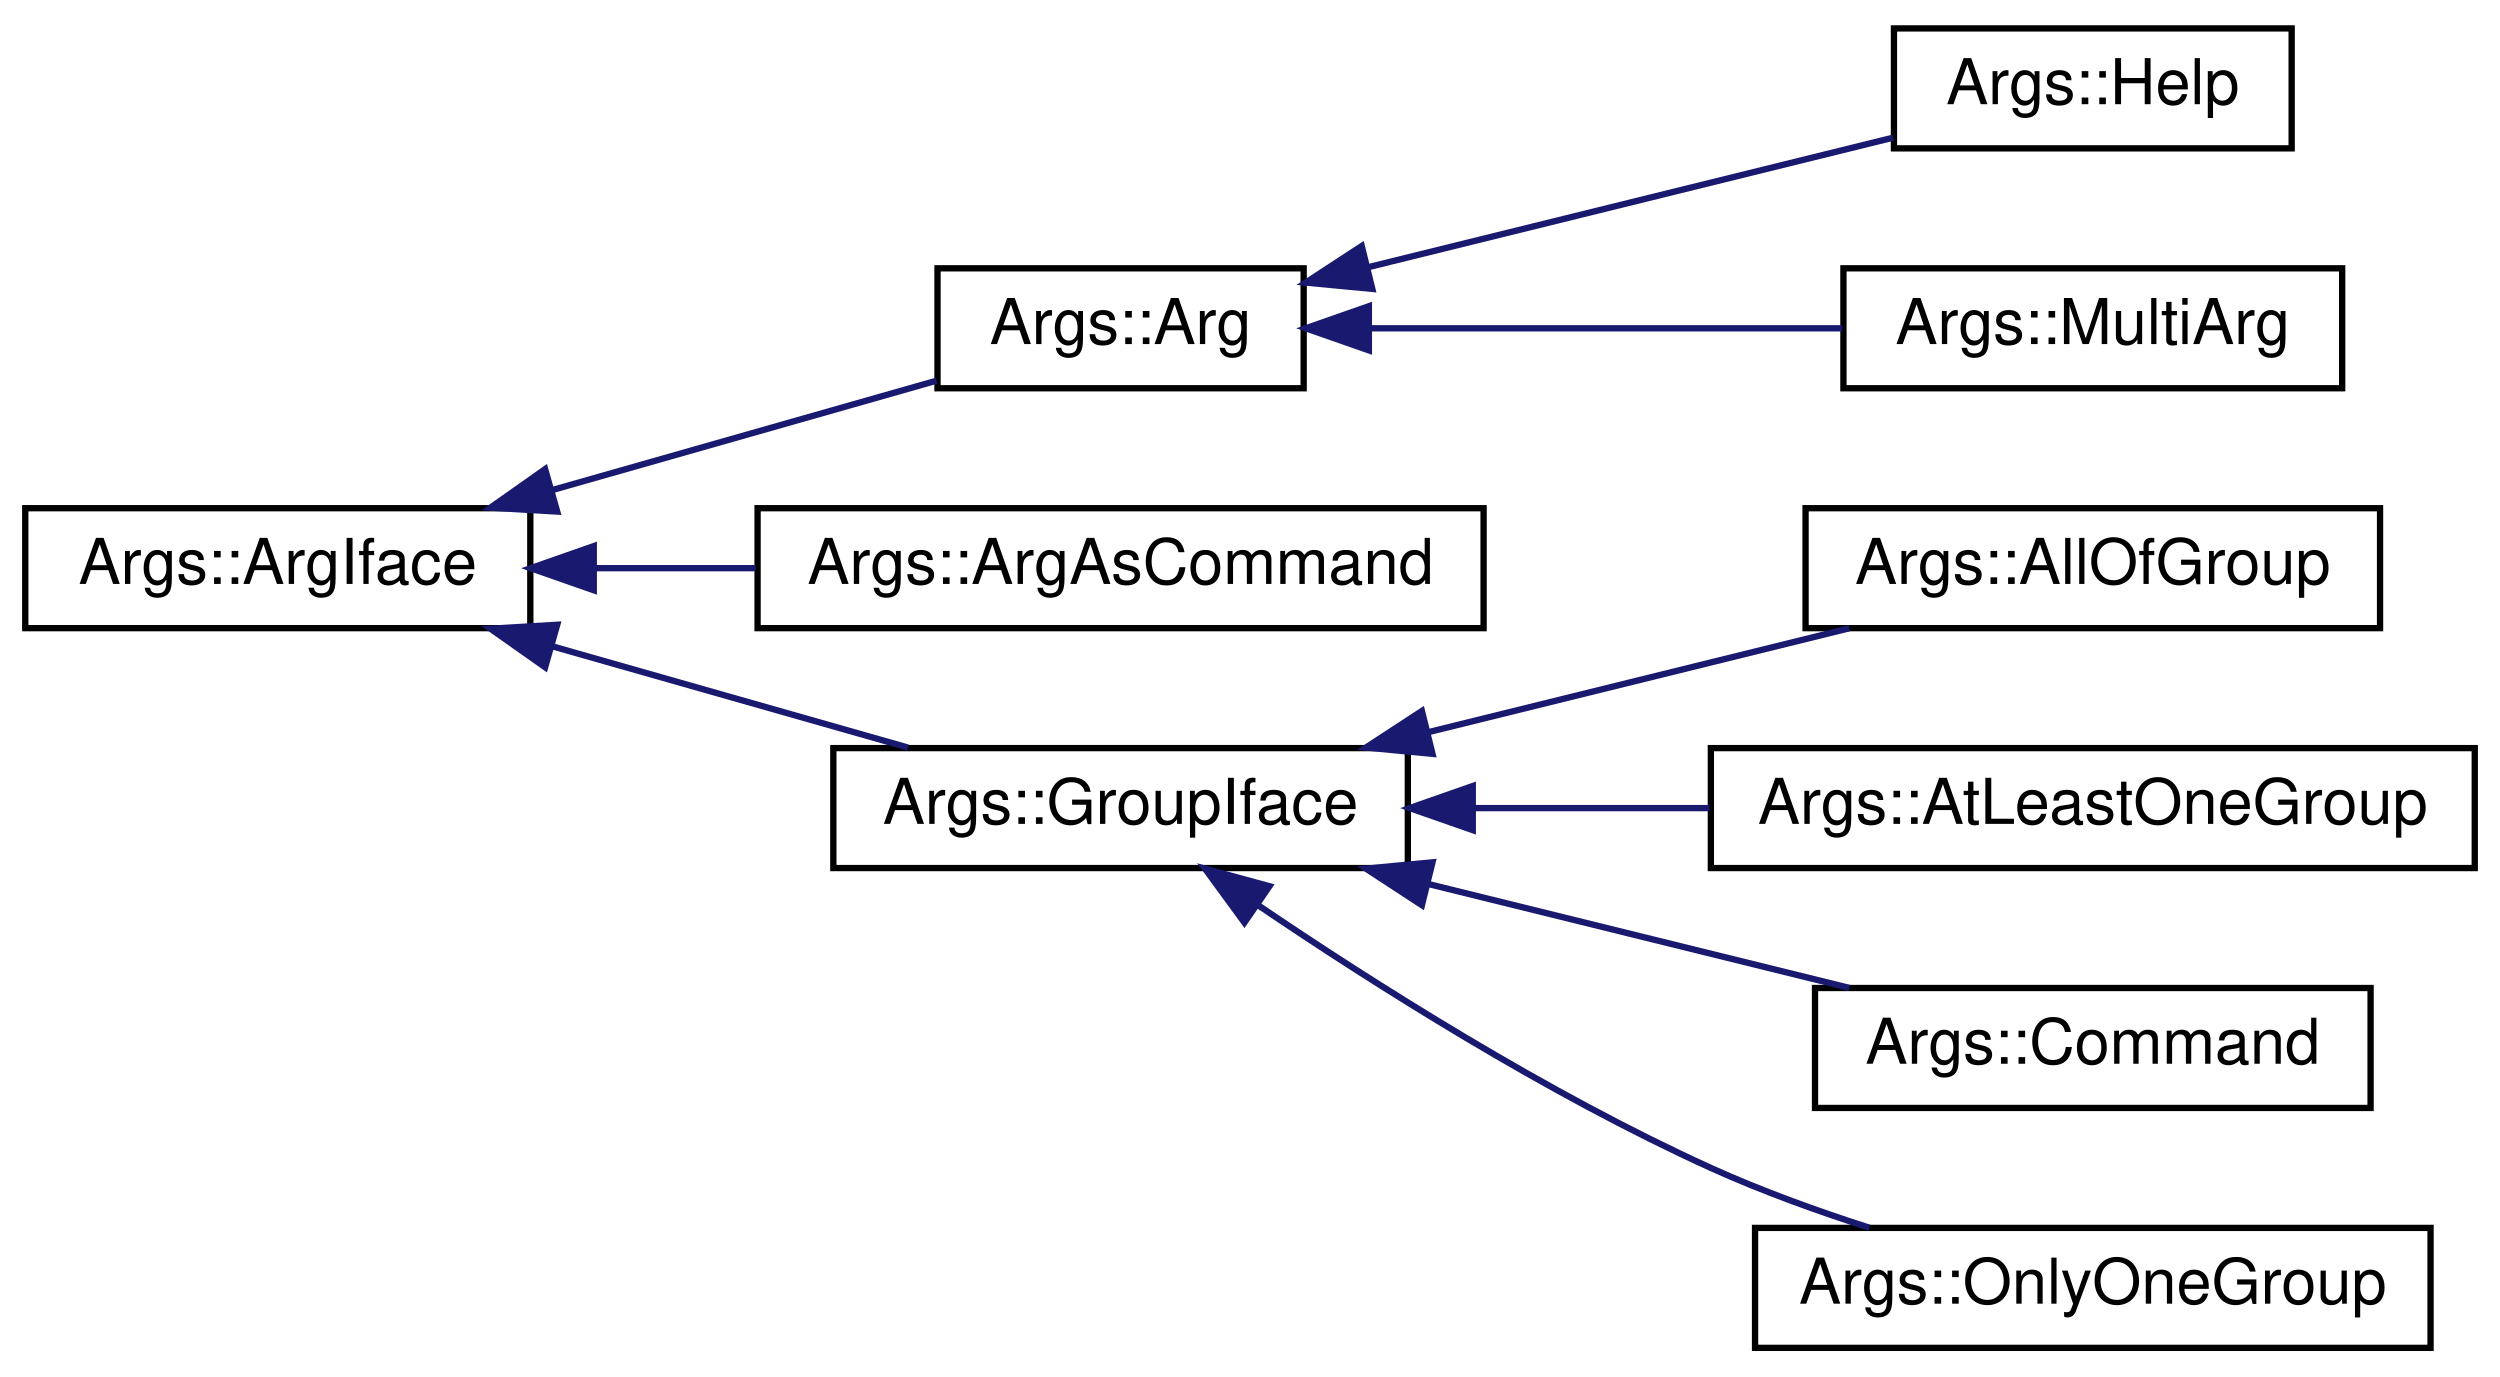
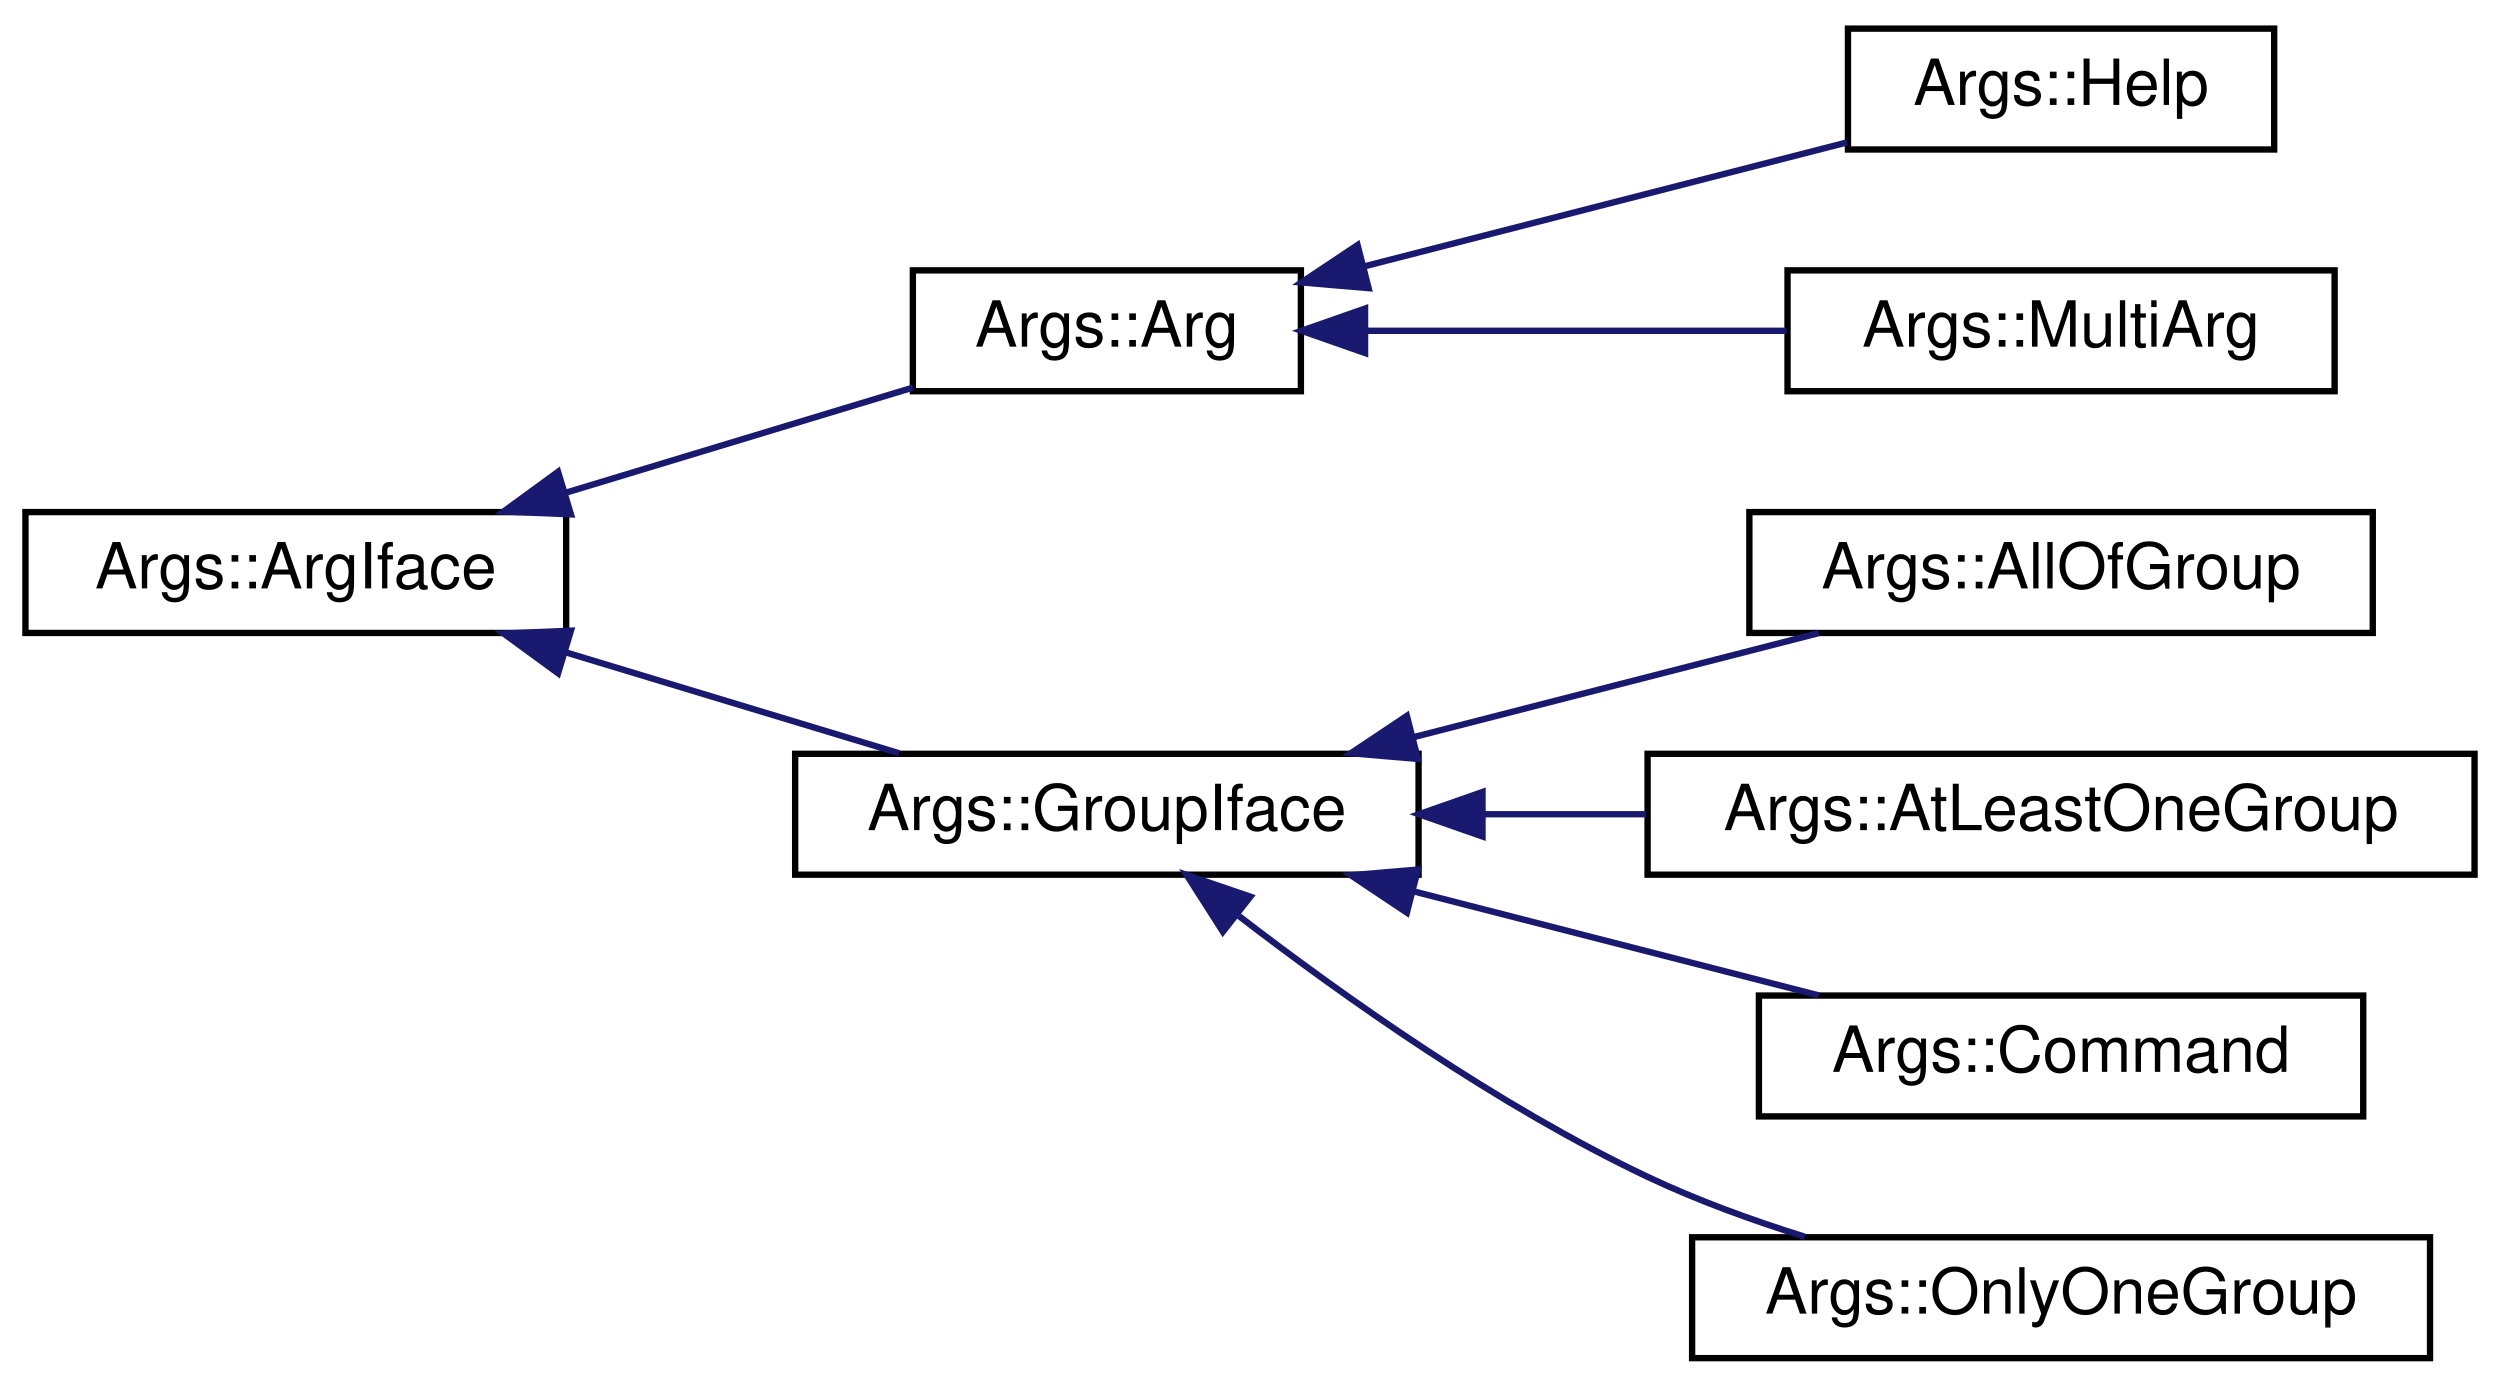
- <svg xmlns="http://www.w3.org/2000/svg" xmlns:xlink="http://www.w3.org/1999/xlink" width="396pt" height="218pt" viewBox="0.00 0.00 396.00 218.00">
+ <svg xmlns="http://www.w3.org/2000/svg" xmlns:xlink="http://www.w3.org/1999/xlink" width="393pt" height="218pt" viewBox="0.00 0.00 393.00 218.00">
  <g id="graph0" class="graph" transform="scale(1 1) rotate(0) translate(4 214)">
    <g id="node1" class="node">
      <g id="a_node1">
-         <a xlink:href="class_args_1_1_arg_iface.html" target="_top" xlink:title="Interface for arguments. ">
-           <polygon fill="none" stroke="#000000" points="0,-114.5 0,-133.5 80,-133.5 80,-114.5 0,-114.5" />
-           <text text-anchor="middle" x="40" y="-121.5" font-family="Helvetica,sans-Serif" font-size="10.00" fill="#000000">Args::ArgIface</text>
+         <a xlink:href="class_args_1_1_arg_iface.html" target="_top" xlink:title="Interface for arguments.">
+           <polygon fill="none" stroke="black" points="0,-114.5 0,-133.5 85,-133.5 85,-114.5 0,-114.5" />
+           <text text-anchor="middle" x="42.5" y="-121.5" font-family="Helvetica,sans-Serif" font-size="10.00">Args::ArgIface</text>
        </a>
      </g>
    </g>
    <g id="node2" class="node">
      <g id="a_node2">
-         <a xlink:href="class_args_1_1_arg.html" target="_top" xlink:title="Argument with one value that can be present only once in the command line. ">
-           <polygon fill="none" stroke="#000000" points="144.5,-152.5 144.5,-171.5 202.5,-171.5 202.5,-152.5 144.5,-152.5" />
-           <text text-anchor="middle" x="173.5" y="-159.5" font-family="Helvetica,sans-Serif" font-size="10.00" fill="#000000">Args::Arg</text>
+         <a xlink:href="class_args_1_1_arg.html" target="_top" xlink:title="Argument with one value that can be present only once in the command line.">
+           <polygon fill="none" stroke="black" points="139.5,-152.5 139.5,-171.5 200.5,-171.5 200.5,-152.5 139.5,-152.5" />
+           <text text-anchor="middle" x="170" y="-159.5" font-family="Helvetica,sans-Serif" font-size="10.00">Args::Arg</text>
        </a>
      </g>
    </g>
    <g id="edge1" class="edge">
-       <path fill="none" stroke="#191970" d="M83.485,-136.378C103.432,-142.055 126.546,-148.635 144.357,-153.705" />
-       <polygon fill="#191970" stroke="#191970" points="84.264,-132.96 73.688,-133.589 82.347,-139.693 84.264,-132.96" />
+       <path fill="none" stroke="midnightblue" d="M84.79,-136.5C102.67,-141.91 123.19,-148.13 139.5,-153.07" />
+       <polygon fill="midnightblue" stroke="midnightblue" points="85.75,-133.14 75.17,-133.59 83.73,-139.84 85.75,-133.14" />
    </g>
    <g id="node5" class="node">
      <g id="a_node5">
-         <a xlink:href="class_args_1_1_arg_as_command.html" target="_top" xlink:title="This is argument with name without dashes. ">
-           <polygon fill="none" stroke="#000000" points="116,-114.5 116,-133.5 231,-133.5 231,-114.5 116,-114.5" />
-           <text text-anchor="middle" x="173.5" y="-121.5" font-family="Helvetica,sans-Serif" font-size="10.00" fill="#000000">Args::ArgAsCommand</text>
+         <a xlink:href="class_args_1_1_group_iface.html" target="_top" xlink:title="Interface for the groups.">
+           <polygon fill="none" stroke="black" points="121,-76.5 121,-95.5 219,-95.5 219,-76.5 121,-76.5" />
+           <text text-anchor="middle" x="170" y="-83.5" font-family="Helvetica,sans-Serif" font-size="10.00">Args::GroupIface</text>
        </a>
      </g>
    </g>
    <g id="edge4" class="edge">
-       <path fill="none" stroke="#191970" d="M90.318,-124C98.605,-124 107.253,-124 115.706,-124" />
-       <polygon fill="#191970" stroke="#191970" points="90.054,-120.5 80.054,-124 90.054,-127.5 90.054,-120.5" />
+       <path fill="none" stroke="midnightblue" d="M84.9,-111.46C101.97,-106.3 121.44,-100.4 137.34,-95.59" />
+       <polygon fill="midnightblue" stroke="midnightblue" points="83.73,-108.16 75.17,-114.41 85.75,-114.86 83.73,-108.16" />
+     </g>
+     <g id="node3" class="node">
+       <g id="a_node3">
+         <a xlink:href="class_args_1_1_help.html" target="_top" xlink:title="Help argument.">
+           <polygon fill="none" stroke="black" points="286.5,-190.5 286.5,-209.5 353.5,-209.5 353.5,-190.5 286.5,-190.5" />
+           <text text-anchor="middle" x="320" y="-197.5" font-family="Helvetica,sans-Serif" font-size="10.00">Args::Help</text>
+         </a>
+       </g>
+     </g>
+     <g id="edge2" class="edge">
+       <path fill="none" stroke="midnightblue" d="M210.35,-172.1C234.08,-178.2 263.96,-185.87 286.37,-191.62" />
+       <polygon fill="midnightblue" stroke="midnightblue" points="211.15,-168.7 200.59,-169.6 209.41,-175.48 211.15,-168.7" />
+     </g>
+     <g id="node4" class="node">
+       <g id="a_node4">
+         <a xlink:href="class_args_1_1_multi_arg.html" target="_top" xlink:title="MultiArg is a class that presents argument in the command line taht can be presented more than once o...">
+           <polygon fill="none" stroke="black" points="277,-152.5 277,-171.5 363,-171.5 363,-152.5 277,-152.5" />
+           <text text-anchor="middle" x="320" y="-159.5" font-family="Helvetica,sans-Serif" font-size="10.00">Args::MultiArg</text>
+         </a>
+       </g>
+     </g>
+     <g id="edge3" class="edge">
+       <path fill="none" stroke="midnightblue" d="M210.82,-162C231.24,-162 256.1,-162 276.84,-162" />
+       <polygon fill="midnightblue" stroke="midnightblue" points="210.59,-158.5 200.59,-162 210.59,-165.5 210.59,-158.5" />
    </g>
    <g id="node6" class="node">
      <g id="a_node6">
-         <a xlink:href="class_args_1_1_group_iface.html" target="_top" xlink:title="Interface for the groups. ">
-           <polygon fill="none" stroke="#000000" points="128,-76.5 128,-95.5 219,-95.5 219,-76.5 128,-76.5" />
-           <text text-anchor="middle" x="173.5" y="-83.5" font-family="Helvetica,sans-Serif" font-size="10.00" fill="#000000">Args::GroupIface</text>
+         <a xlink:href="class_args_1_1_all_of_group.html" target="_top" xlink:title="Group of args where all arguments should be defined.">
+           <polygon fill="none" stroke="black" points="271,-114.5 271,-133.5 369,-133.5 369,-114.5 271,-114.5" />
+           <text text-anchor="middle" x="320" y="-121.5" font-family="Helvetica,sans-Serif" font-size="10.00">Args::AllOfGroup</text>
        </a>
      </g>
    </g>
    <g id="edge5" class="edge">
-       <path fill="none" stroke="#191970" d="M83.53,-111.609C101.812,-106.406 122.749,-100.446 139.823,-95.586" />
-       <polygon fill="#191970" stroke="#191970" points="82.347,-108.307 73.688,-114.411 84.264,-115.04 82.347,-108.307" />
-     </g>
-     <g id="node3" class="node">
-       <g id="a_node3">
-         <a xlink:href="class_args_1_1_help.html" target="_top" xlink:title="Help argument. ">
-           <polygon fill="none" stroke="#000000" points="296,-190.5 296,-209.5 359,-209.5 359,-190.5 296,-190.5" />
-           <text text-anchor="middle" x="327.5" y="-197.5" font-family="Helvetica,sans-Serif" font-size="10.00" fill="#000000">Args::Help</text>
-         </a>
-       </g>
-     </g>
-     <g id="edge2" class="edge">
-       <path fill="none" stroke="#191970" d="M212.663,-171.664C238.458,-178.029 271.792,-186.254 295.895,-192.201" />
-       <polygon fill="#191970" stroke="#191970" points="213.376,-168.235 202.829,-169.237 211.699,-175.031 213.376,-168.235" />
-     </g>
-     <g id="node4" class="node">
-       <g id="a_node4">
-         <a xlink:href="class_args_1_1_multi_arg.html" target="_top" xlink:title="MultiArg is a class that presents argument in the command line taht can be presented more than once o...">
-           <polygon fill="none" stroke="#000000" points="288,-152.5 288,-171.5 367,-171.5 367,-152.5 288,-152.5" />
-           <text text-anchor="middle" x="327.5" y="-159.5" font-family="Helvetica,sans-Serif" font-size="10.00" fill="#000000">Args::MultiArg</text>
-         </a>
-       </g>
-     </g>
-     <g id="edge3" class="edge">
-       <path fill="none" stroke="#191970" d="M212.926,-162C235.901,-162 264.787,-162 287.807,-162" />
-       <polygon fill="#191970" stroke="#191970" points="212.829,-158.5 202.829,-162 212.829,-165.5 212.829,-158.5" />
+       <path fill="none" stroke="midnightblue" d="M218.17,-98.11C238.79,-103.4 262.61,-109.52 281.92,-114.48" />
+       <polygon fill="midnightblue" stroke="midnightblue" points="218.9,-94.69 208.35,-95.59 217.16,-101.47 218.9,-94.69" />
    </g>
    <g id="node7" class="node">
      <g id="a_node7">
-         <a xlink:href="class_args_1_1_all_of_group.html" target="_top" xlink:title="Group of args where all arguments should be defined. ">
-           <polygon fill="none" stroke="#000000" points="282,-114.5 282,-133.5 373,-133.5 373,-114.5 282,-114.5" />
-           <text text-anchor="middle" x="327.5" y="-121.5" font-family="Helvetica,sans-Serif" font-size="10.00" fill="#000000">Args::AllOfGroup</text>
+         <a xlink:href="class_args_1_1_at_least_one_group.html" target="_top" xlink:title="Group of args where at least one argument should be defined.">
+           <polygon fill="none" stroke="black" points="255,-76.5 255,-95.5 385,-95.5 385,-76.5 255,-76.5" />
+           <text text-anchor="middle" x="320" y="-83.5" font-family="Helvetica,sans-Serif" font-size="10.00">Args::AtLeastOneGroup</text>
        </a>
      </g>
    </g>
    <g id="edge6" class="edge">
-       <path fill="none" stroke="#191970" d="M222.294,-98.04C243.808,-103.349 268.732,-109.499 288.919,-114.48" />
-       <polygon fill="#191970" stroke="#191970" points="222.908,-94.587 212.361,-95.589 221.231,-101.383 222.908,-94.587" />
+       <path fill="none" stroke="midnightblue" d="M229.14,-86C237.55,-86 246.25,-86 254.77,-86" />
+       <polygon fill="midnightblue" stroke="midnightblue" points="229.05,-82.5 219.05,-86 229.05,-89.5 229.05,-82.5" />
    </g>
    <g id="node8" class="node">
      <g id="a_node8">
-         <a xlink:href="class_args_1_1_at_least_one_group.html" target="_top" xlink:title="Group of args where at least one argument should be defined. ">
-           <polygon fill="none" stroke="#000000" points="267,-76.5 267,-95.5 388,-95.5 388,-76.5 267,-76.5" />
-           <text text-anchor="middle" x="327.5" y="-83.5" font-family="Helvetica,sans-Serif" font-size="10.00" fill="#000000">Args::AtLeastOneGroup</text>
+         <a xlink:href="class_args_1_1_command.html" target="_top" xlink:title="Command in the command line interface.">
+           <polygon fill="none" stroke="black" points="272.5,-38.5 272.5,-57.5 367.5,-57.5 367.5,-38.5 272.5,-38.5" />
+           <text text-anchor="middle" x="320" y="-45.5" font-family="Helvetica,sans-Serif" font-size="10.00">Args::Command</text>
        </a>
      </g>
    </g>
    <g id="edge7" class="edge">
-       <path fill="none" stroke="#191970" d="M229.303,-86C241.475,-86 254.413,-86 266.766,-86" />
-       <polygon fill="#191970" stroke="#191970" points="229.288,-82.5 219.288,-86 229.288,-89.5 229.288,-82.5" />
+       <path fill="none" stroke="midnightblue" d="M218.17,-73.89C238.79,-68.6 262.61,-62.48 281.92,-57.52" />
+       <polygon fill="midnightblue" stroke="midnightblue" points="217.16,-70.53 208.35,-76.41 218.9,-77.31 217.16,-70.53" />
    </g>
    <g id="node9" class="node">
      <g id="a_node9">
-         <a xlink:href="class_args_1_1_command.html" target="_top" xlink:title="Command in the command line interface. ">
-           <polygon fill="none" stroke="#000000" points="283.5,-38.5 283.5,-57.5 371.5,-57.5 371.5,-38.5 283.5,-38.5" />
-           <text text-anchor="middle" x="327.5" y="-45.5" font-family="Helvetica,sans-Serif" font-size="10.00" fill="#000000">Args::Command</text>
+         <a xlink:href="class_args_1_1_only_one_group.html" target="_top" xlink:title="Group of args where only one argument can be defined.">
+           <polygon fill="none" stroke="black" points="262,-0.5 262,-19.5 378,-19.5 378,-0.5 262,-0.5" />
+           <text text-anchor="middle" x="320" y="-7.5" font-family="Helvetica,sans-Serif" font-size="10.00">Args::OnlyOneGroup</text>
        </a>
      </g>
    </g>
    <g id="edge8" class="edge">
-       <path fill="none" stroke="#191970" d="M222.294,-73.96C243.808,-68.651 268.732,-62.501 288.919,-57.52" />
-       <polygon fill="#191970" stroke="#191970" points="221.231,-70.617 212.361,-76.411 222.908,-77.413 221.231,-70.617" />
-     </g>
-     <g id="node10" class="node">
-       <g id="a_node10">
-         <a xlink:href="class_args_1_1_only_one_group.html" target="_top" xlink:title="Group of args where only one argument can be defined. ">
-           <polygon fill="none" stroke="#000000" points="274,-.5 274,-19.5 381,-19.5 381,-.5 274,-.5" />
-           <text text-anchor="middle" x="327.5" y="-7.5" font-family="Helvetica,sans-Serif" font-size="10.00" fill="#000000">Args::OnlyOneGroup</text>
-         </a>
-       </g>
-     </g>
-     <g id="edge9" class="edge">
-       <path fill="none" stroke="#191970" d="M195.132,-70.717C213.566,-58.216 241.112,-40.744 267,-29 274.92,-25.407 283.714,-22.222 292.087,-19.536" />
-       <polygon fill="#191970" stroke="#191970" points="193.115,-67.856 186.861,-76.408 197.083,-73.623 193.115,-67.856" />
+       <path fill="none" stroke="midnightblue" d="M190.76,-70C207.15,-57.39 231.48,-40.14 255,-29 262.75,-25.33 271.37,-22.19 279.7,-19.59" />
+       <polygon fill="midnightblue" stroke="midnightblue" points="188.24,-67.53 182.54,-76.46 192.56,-73.04 188.24,-67.53" />
    </g>
  </g>
</svg>
